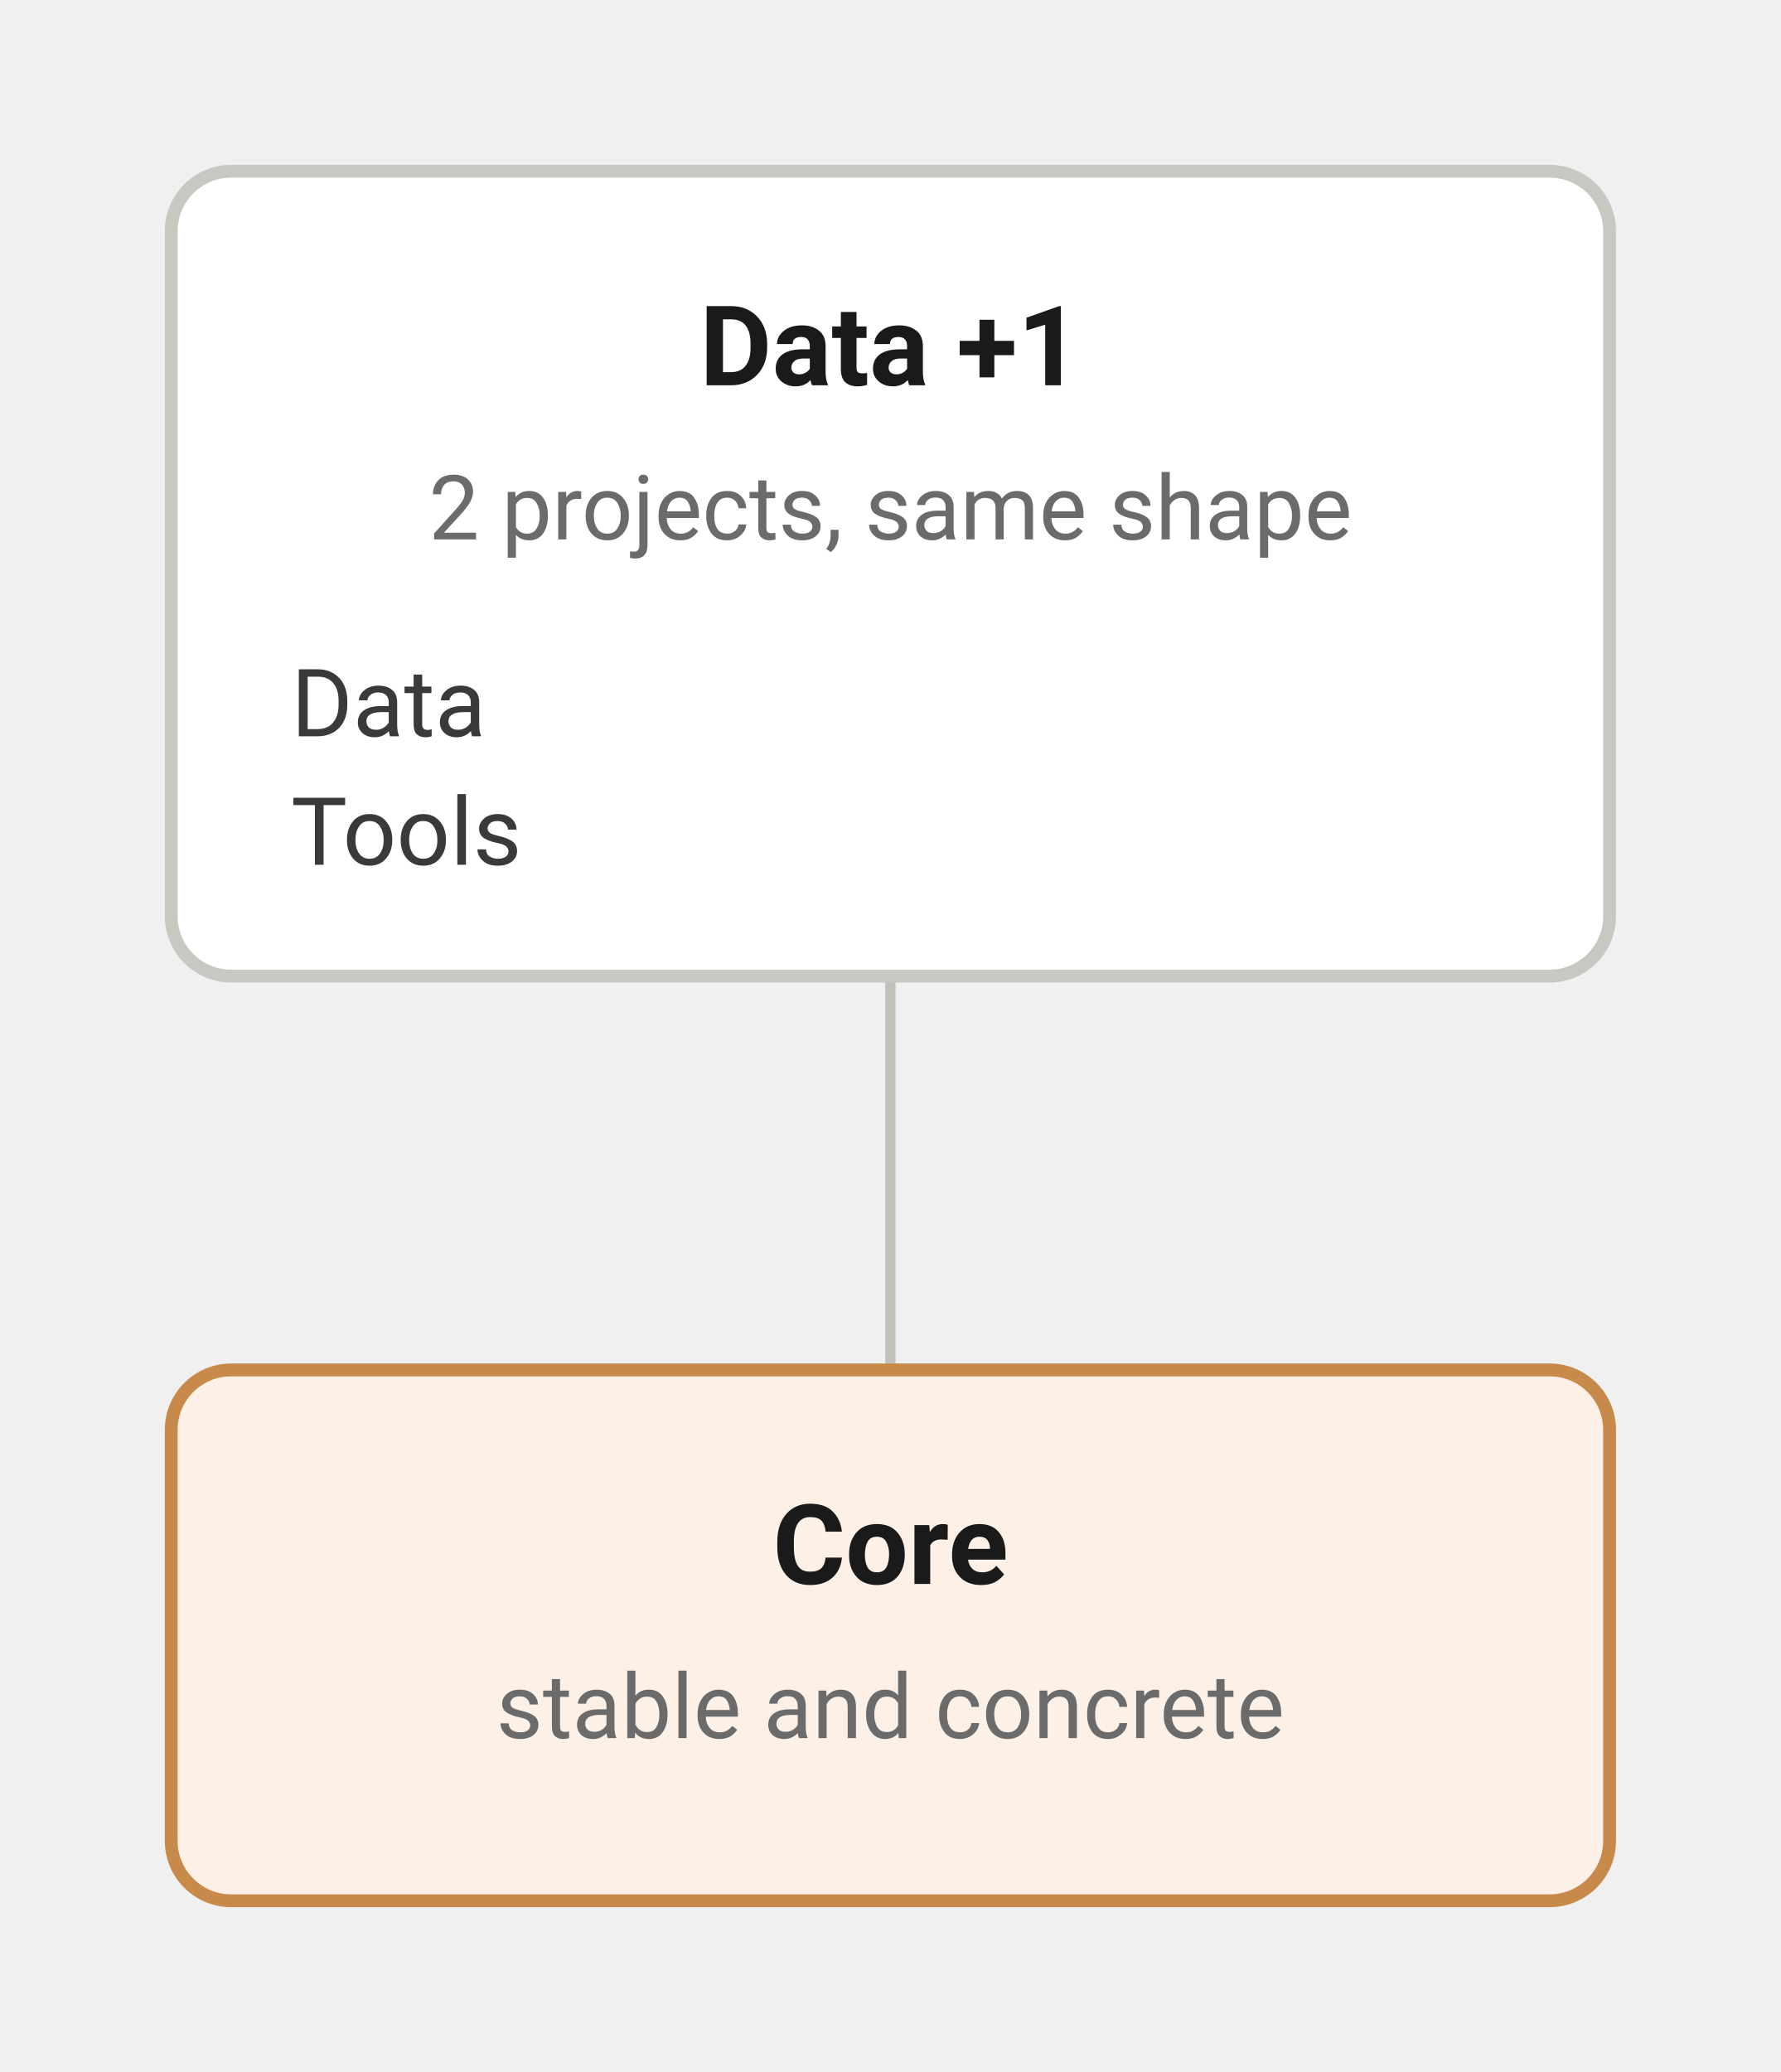
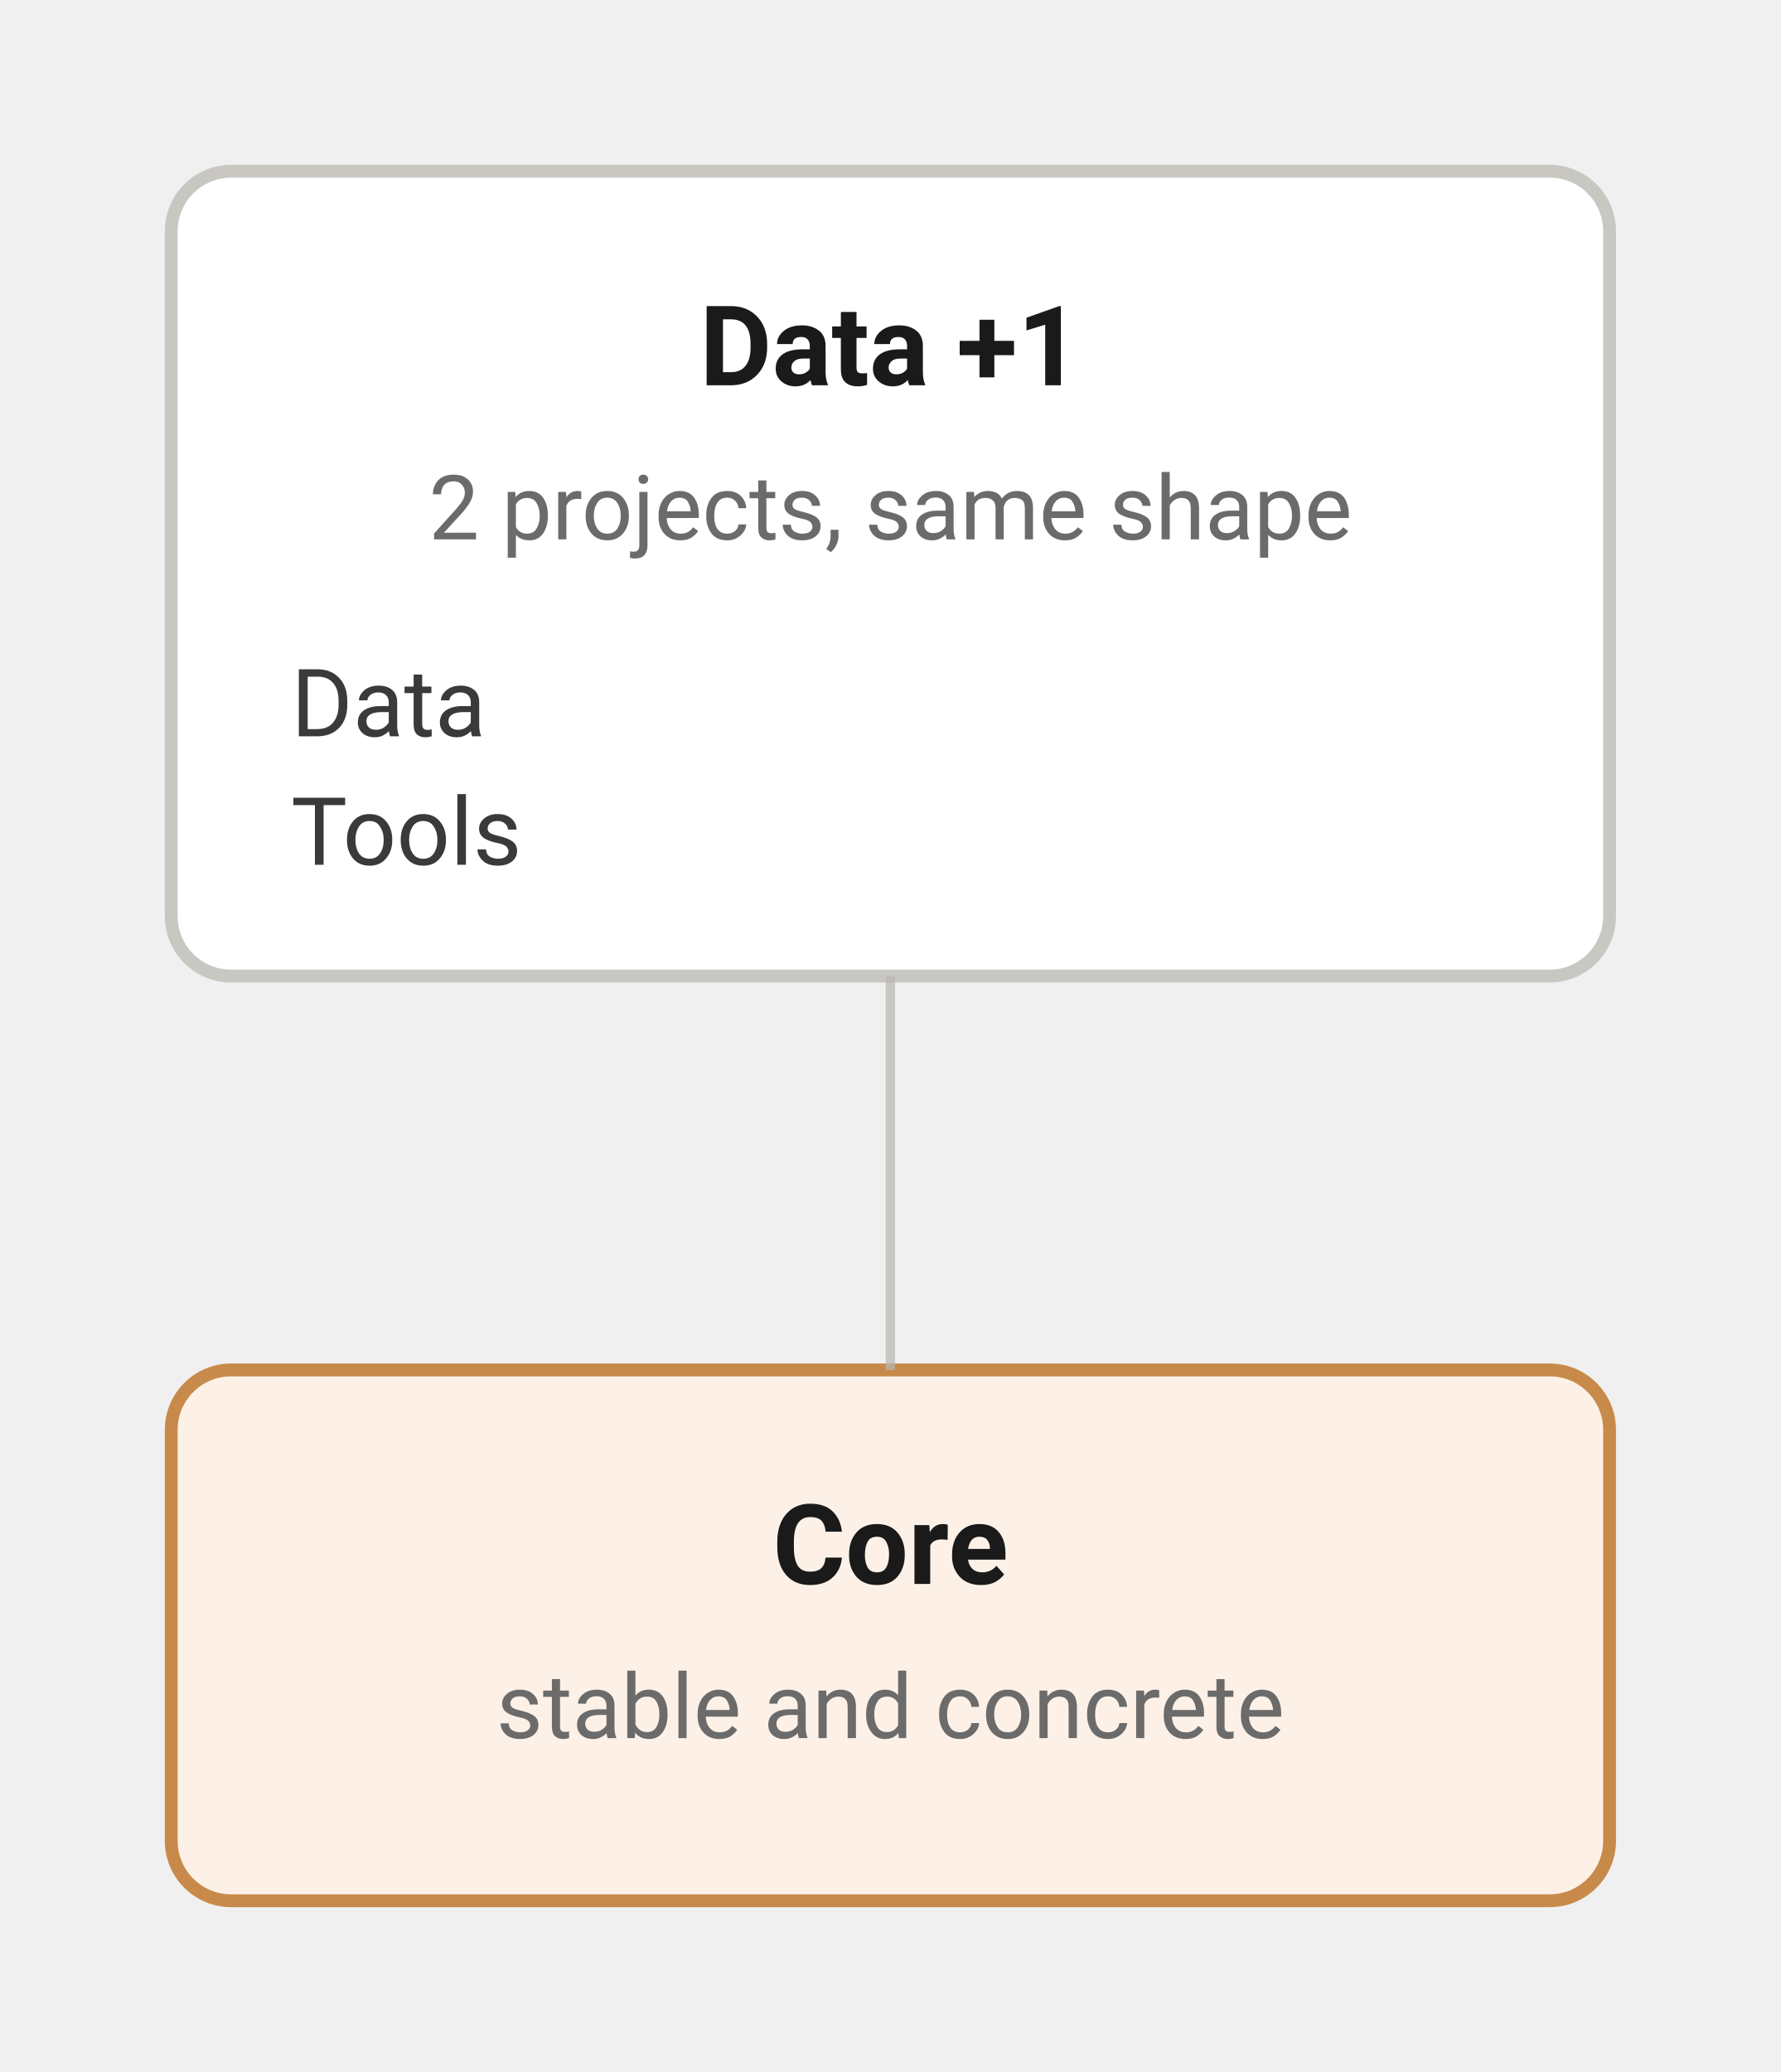
<svg xmlns="http://www.w3.org/2000/svg" class="ad" viewBox="0 0 208 242" width="208" height="242" font-family="system-ui,-apple-system,Segoe UI,Roboto,sans-serif">
  <style>
.ad .bx{fill:#fff;stroke:#c9c7c2;stroke-width:1.5}
.ad .bx.pain{fill:#fdf1e7;stroke:#c88a4a}
.ad .bx.useless{fill:#f2f1f6;stroke:#9a95b5}
.ad .bx.cycle{stroke:#b4483c;stroke-dasharray:5 3}
.ad .nm{font-size:13px;font-weight:600;fill:#1a1a1a}
.ad .sm{font-size:10.5px;fill:#6b6b6b}
.ad .mb{font-size:11px;fill:#3a3a3a}
- .ad .ed{stroke:#c2c0bb;stroke-width:1.2;fill:none}
- @media(prefers-color-scheme:dark){.ad .bx{fill:#1d1e22;stroke:#3c3f47}.ad .bx.pain{fill:#2c2219;stroke:#c88a4a}.ad .bx.useless{fill:#232230;stroke:#9a95b5}.ad .nm{fill:#e9e8e6}.ad .sm{fill:#9a9a97}.ad .mb{fill:#c9c8c5}.ad .ed{stroke:#4a4d55}}
+ .ad .ed{stroke:#b9b7b2;stroke-width:1.1;fill:none;opacity:.72}
+ .ad .lr{stroke:#dedcd7;stroke-width:1;stroke-dasharray:2 6}
+ @media(prefers-color-scheme:dark){.ad .bx{fill:#1d1e22;stroke:#3c3f47}.ad .bx.pain{fill:#2c2219;stroke:#c88a4a}.ad .bx.useless{fill:#232230;stroke:#9a95b5}.ad .nm{fill:#e9e8e6}.ad .sm{fill:#9a9a97}.ad .mb{fill:#c9c8c5}.ad .ed{stroke:#5a5e68}.ad .lr{stroke:#33363d}}
</style>
-   <path class="ed" d="M104 114 C104 134 104 140 104 160" />
  <rect class="bx" x="20" y="20" width="168" height="94" rx="7" />
  <text class="nm" x="104" y="45" text-anchor="middle">Data +1</text>
  <text class="sm" x="104" y="63" text-anchor="middle">2 projects, same shape</text>
  <text class="mb" x="34" y="86">Data</text>
  <text class="mb" x="34" y="101">Tools</text>
  <rect class="bx pain" x="20" y="160" width="168" height="62" rx="7" />
  <text class="nm" x="104" y="185" text-anchor="middle">Core</text>
  <text class="sm" x="104" y="203" text-anchor="middle">stable and concrete</text>
+   <path class="ed" d="M104 114 C104 134 104 140 104 160" />
</svg>
